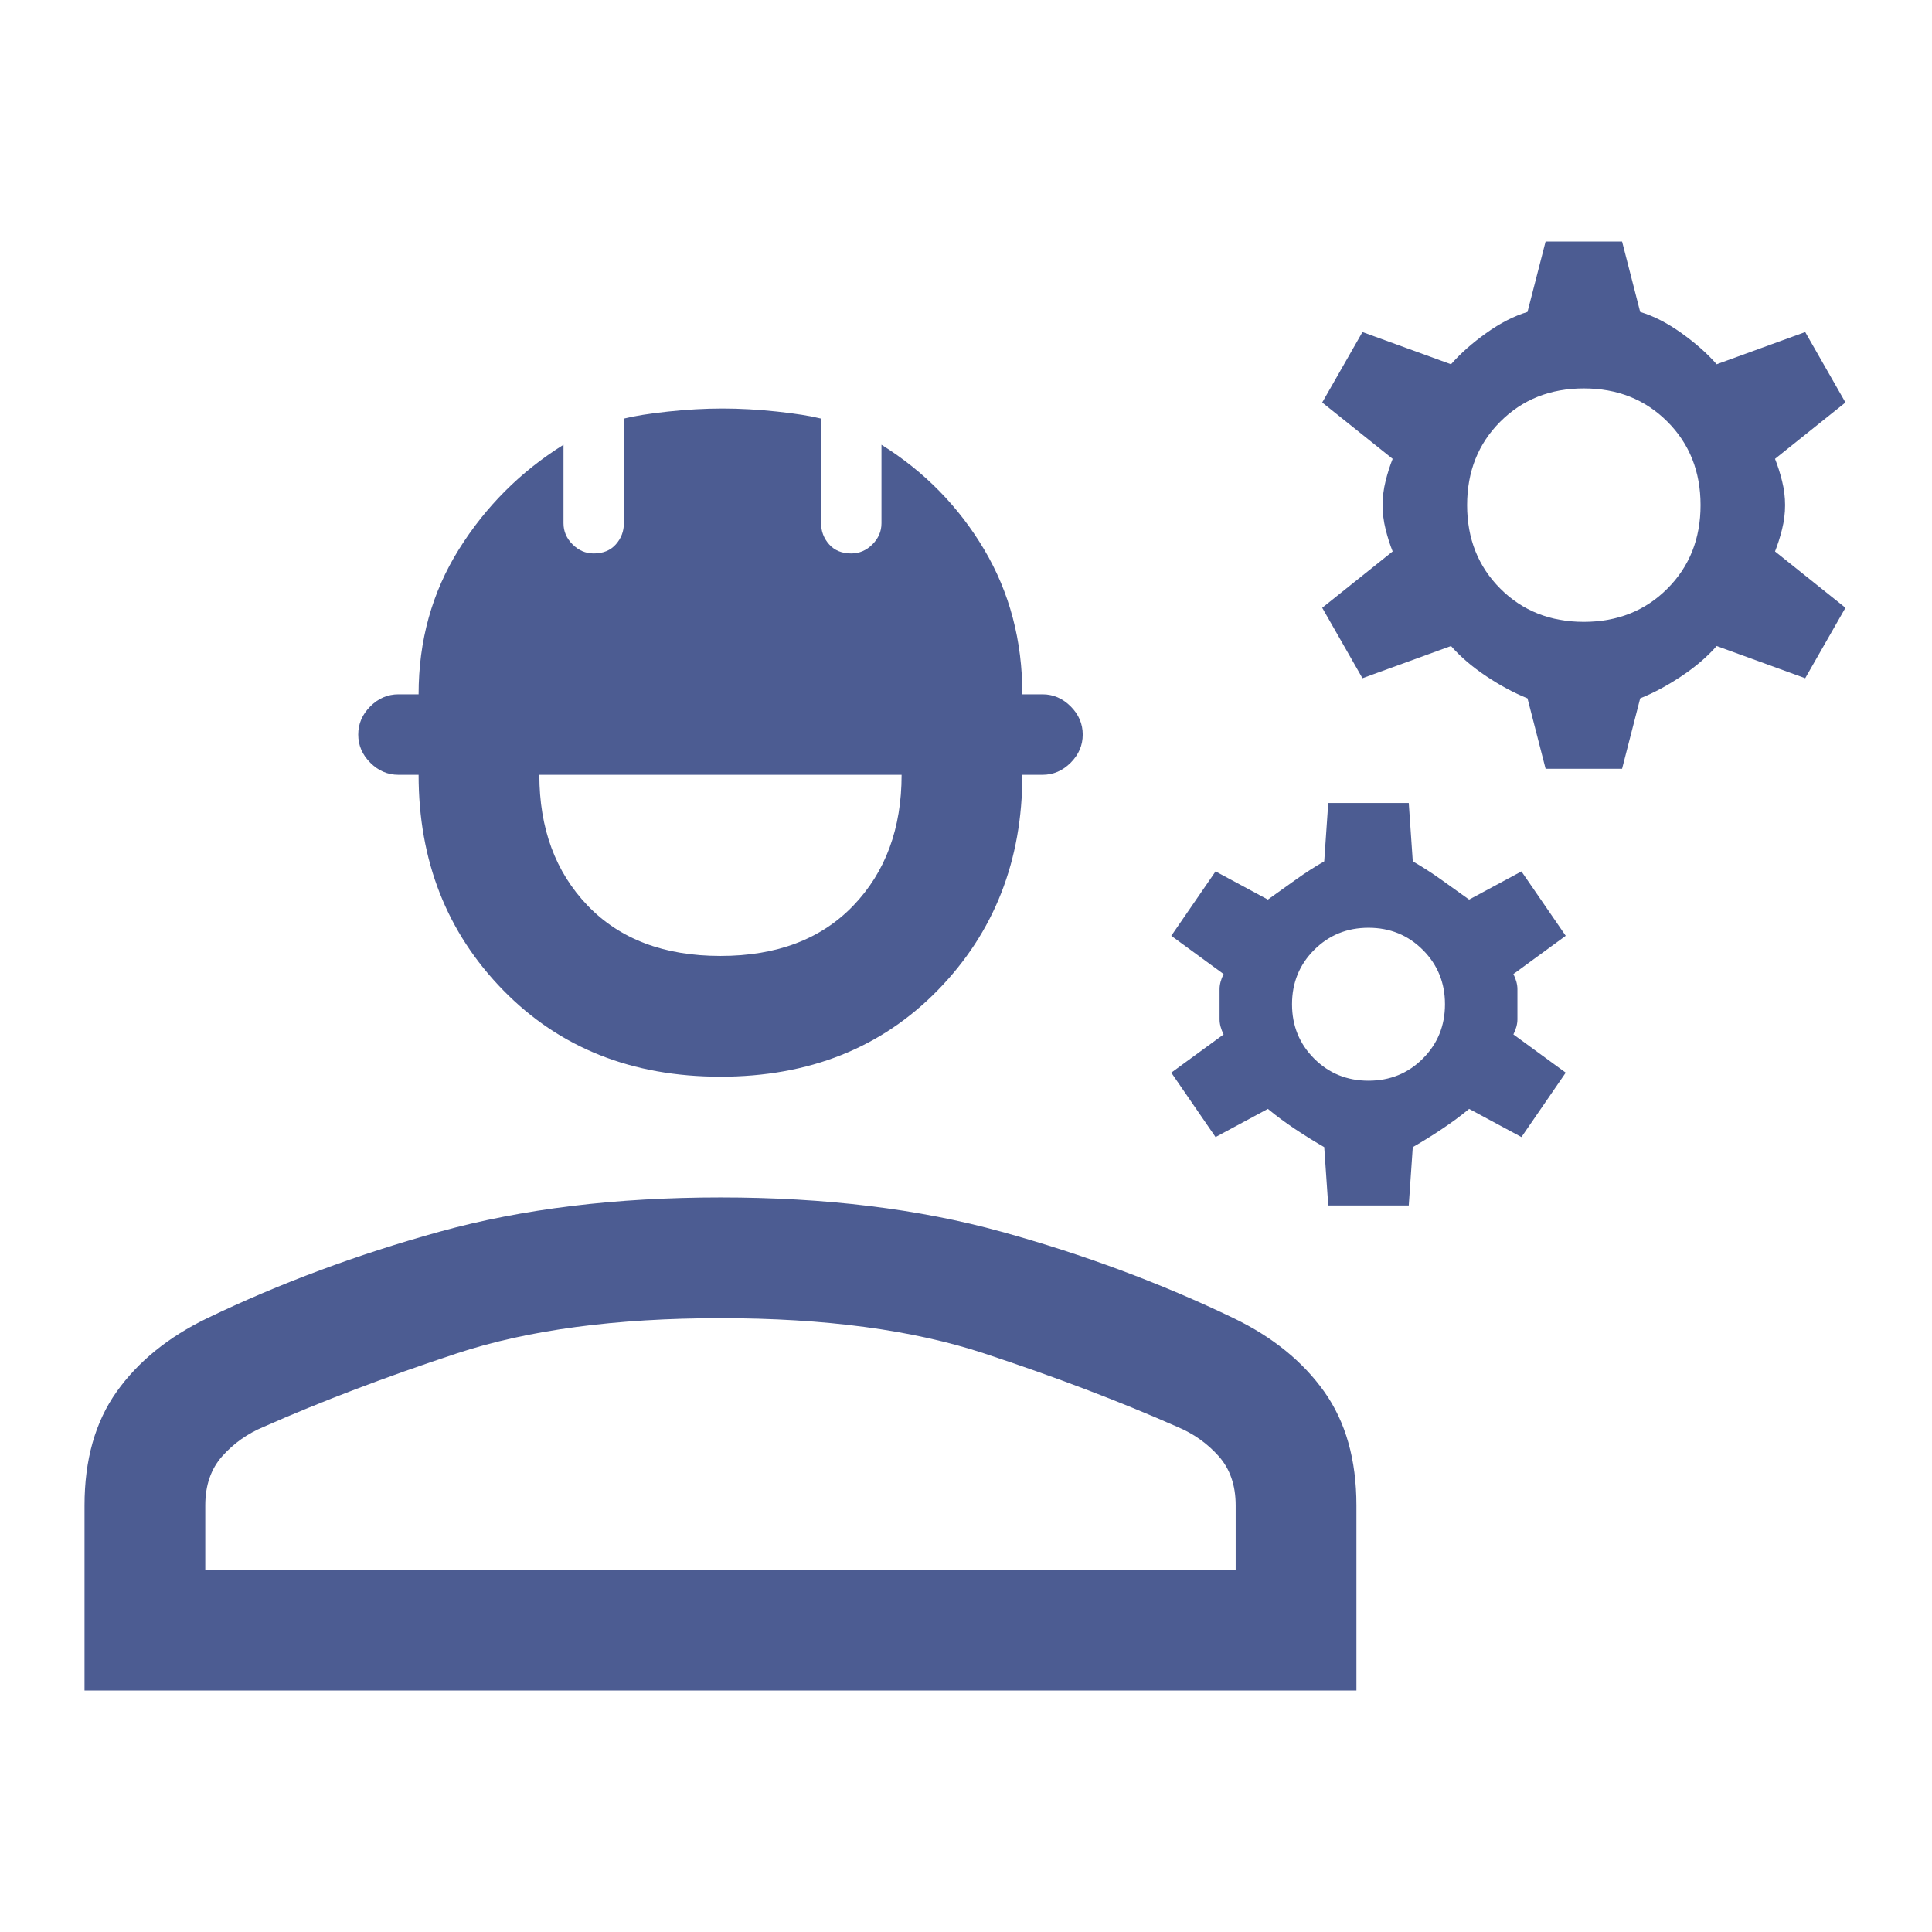
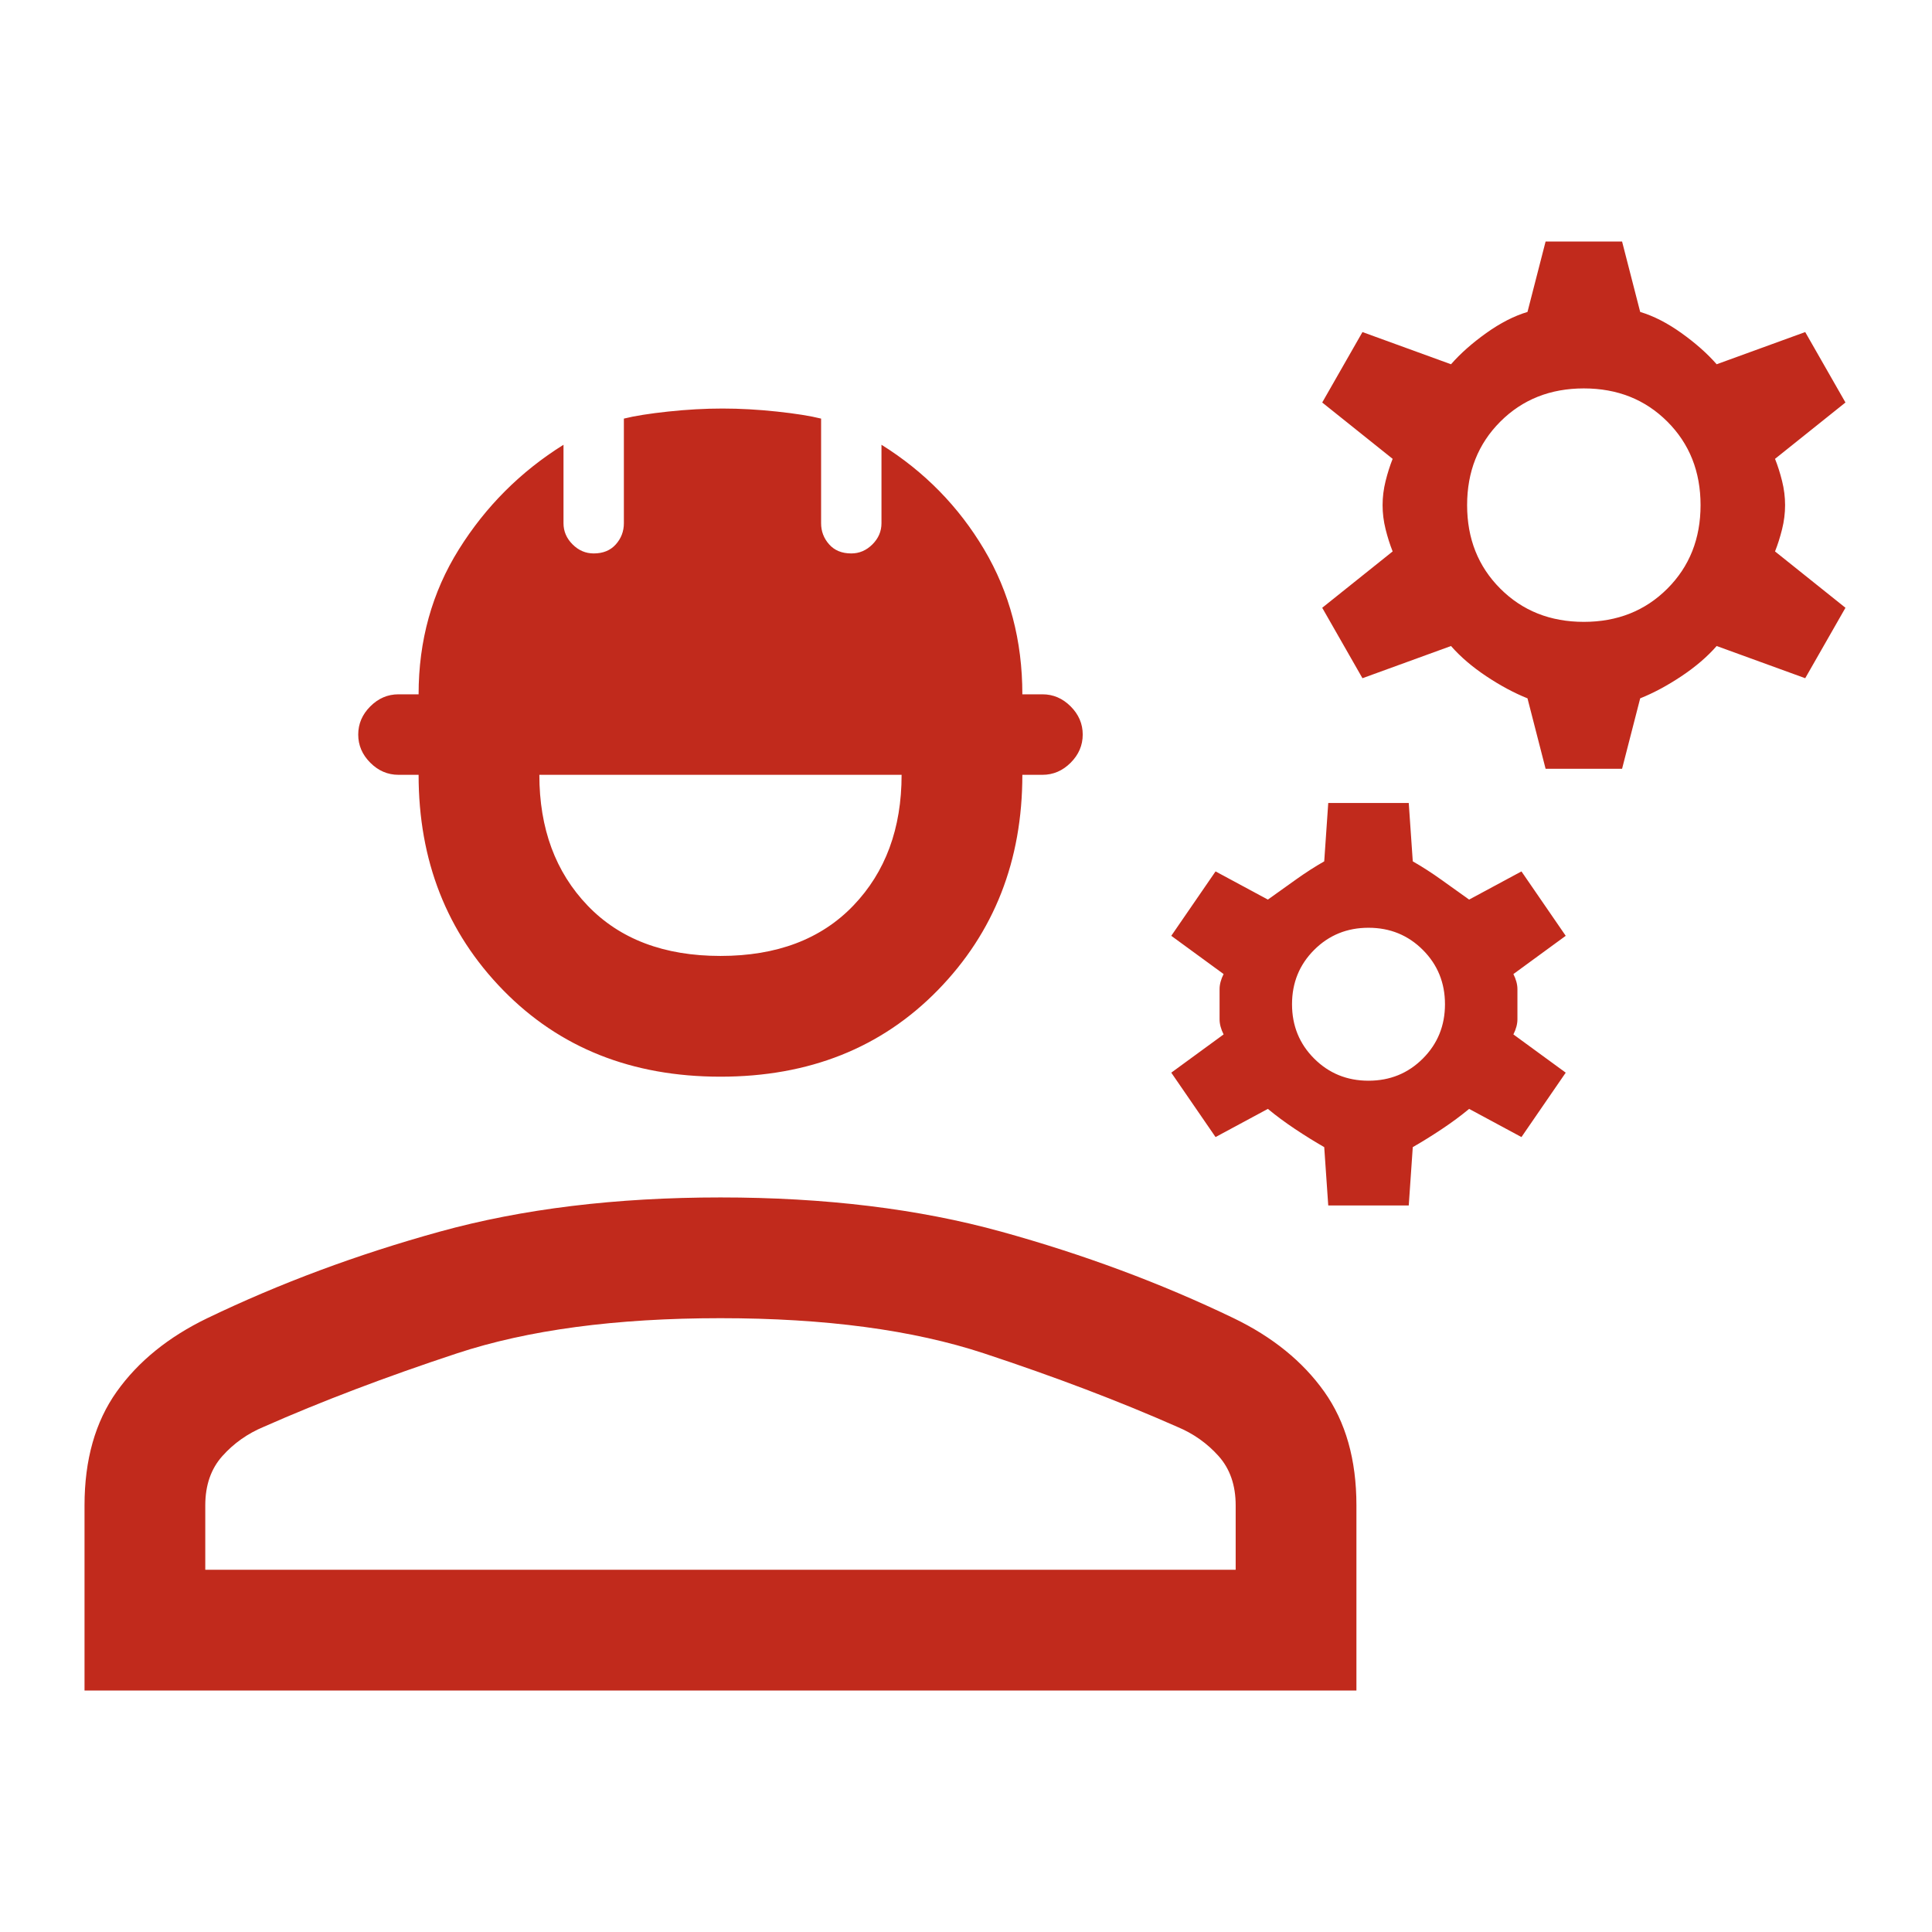
- <svg xmlns="http://www.w3.org/2000/svg" height="48px" width="48px" viewBox="0 -960 960 960" fill="#4C5C92">
+ <svg xmlns="http://www.w3.org/2000/svg" height="48px" width="48px" viewBox="0 -960 960 960" fill="#c12a1c">
  <path d="M42-120v-92q0-34 16-56.5t45-36.5q54-26 115.5-43T358-365q78 0 139.5 17T613-305q29 14 45 36.5t16 56.5v92H42Zm60-60h512v-32q0-15-8.5-24.5T585-251q-43-19-96-36.5T358-305q-78 0-131 17.5T131-251q-12 5-20.5 14.5T102-212v32Zm148-288q-42-43-42-107h-10q-8 0-14-6t-6-14q0-8 6-14t14-6h10q0-40 20-72t52-52v39q0 6 4.5 10.5T295-685q7 0 11-4.5t4-10.5v-52q8-2 22-3.5t27-1.5q13 0 27 1.5t22 3.5v52q0 6 4 10.5t11 4.5q6 0 10.5-4.5T438-700v-39q32 20 51 52t19 72h10q8 0 14 6t6 14q0 8-6 14t-14 6h-10q0 64-42 107t-108 43q-66 0-108-43Zm174-42q24-25 24-65H268q0 40 24 65t66 25q42 0 66-25Zm236 149-2-29q-7-4-14.5-9T630-409l-26 14-22-32 26-19q-2-4-2-7.5v-15q0-3.5 2-7.5l-26-19 22-32 26 14 14-10q7-5 14-9l2-29h40l2 29q7 4 14 9l14 10 26-14 22 32-26 19q2 4 2 7.5v15q0 3.5-2 7.5l26 19-22 32-26-14q-6 5-13.5 10t-14.5 9l-2 29h-40Zm47-73q11-11 11-27t-11-27q-11-11-27-11t-27 11q-11 11-11 27t11 27q11 11 27 11t27-11Zm61-144-9-35q-10-4-20.5-11T721-639l-44 16-20-35 35-28q-2-5-3.5-11t-1.5-12q0-6 1.5-12t3.5-11l-35-28 20-35 44 16q7-8 17.5-15.5T759-805l9-35h38l9 35q10 3 20.5 10.5T853-779l44-16 20 35-35 28q2 5 3.5 11t1.5 12q0 6-1.5 12t-3.5 11l35 28-20 35-44-16q-7 8-17.5 15T815-613l-9 35h-38Zm60.5-89.5Q845-684 845-709t-16.5-41.5Q812-767 787-767t-41.5 16.5Q729-734 729-709t16.5 41.5Q762-651 787-651t41.5-16.5ZM358-180Z" />
</svg>
